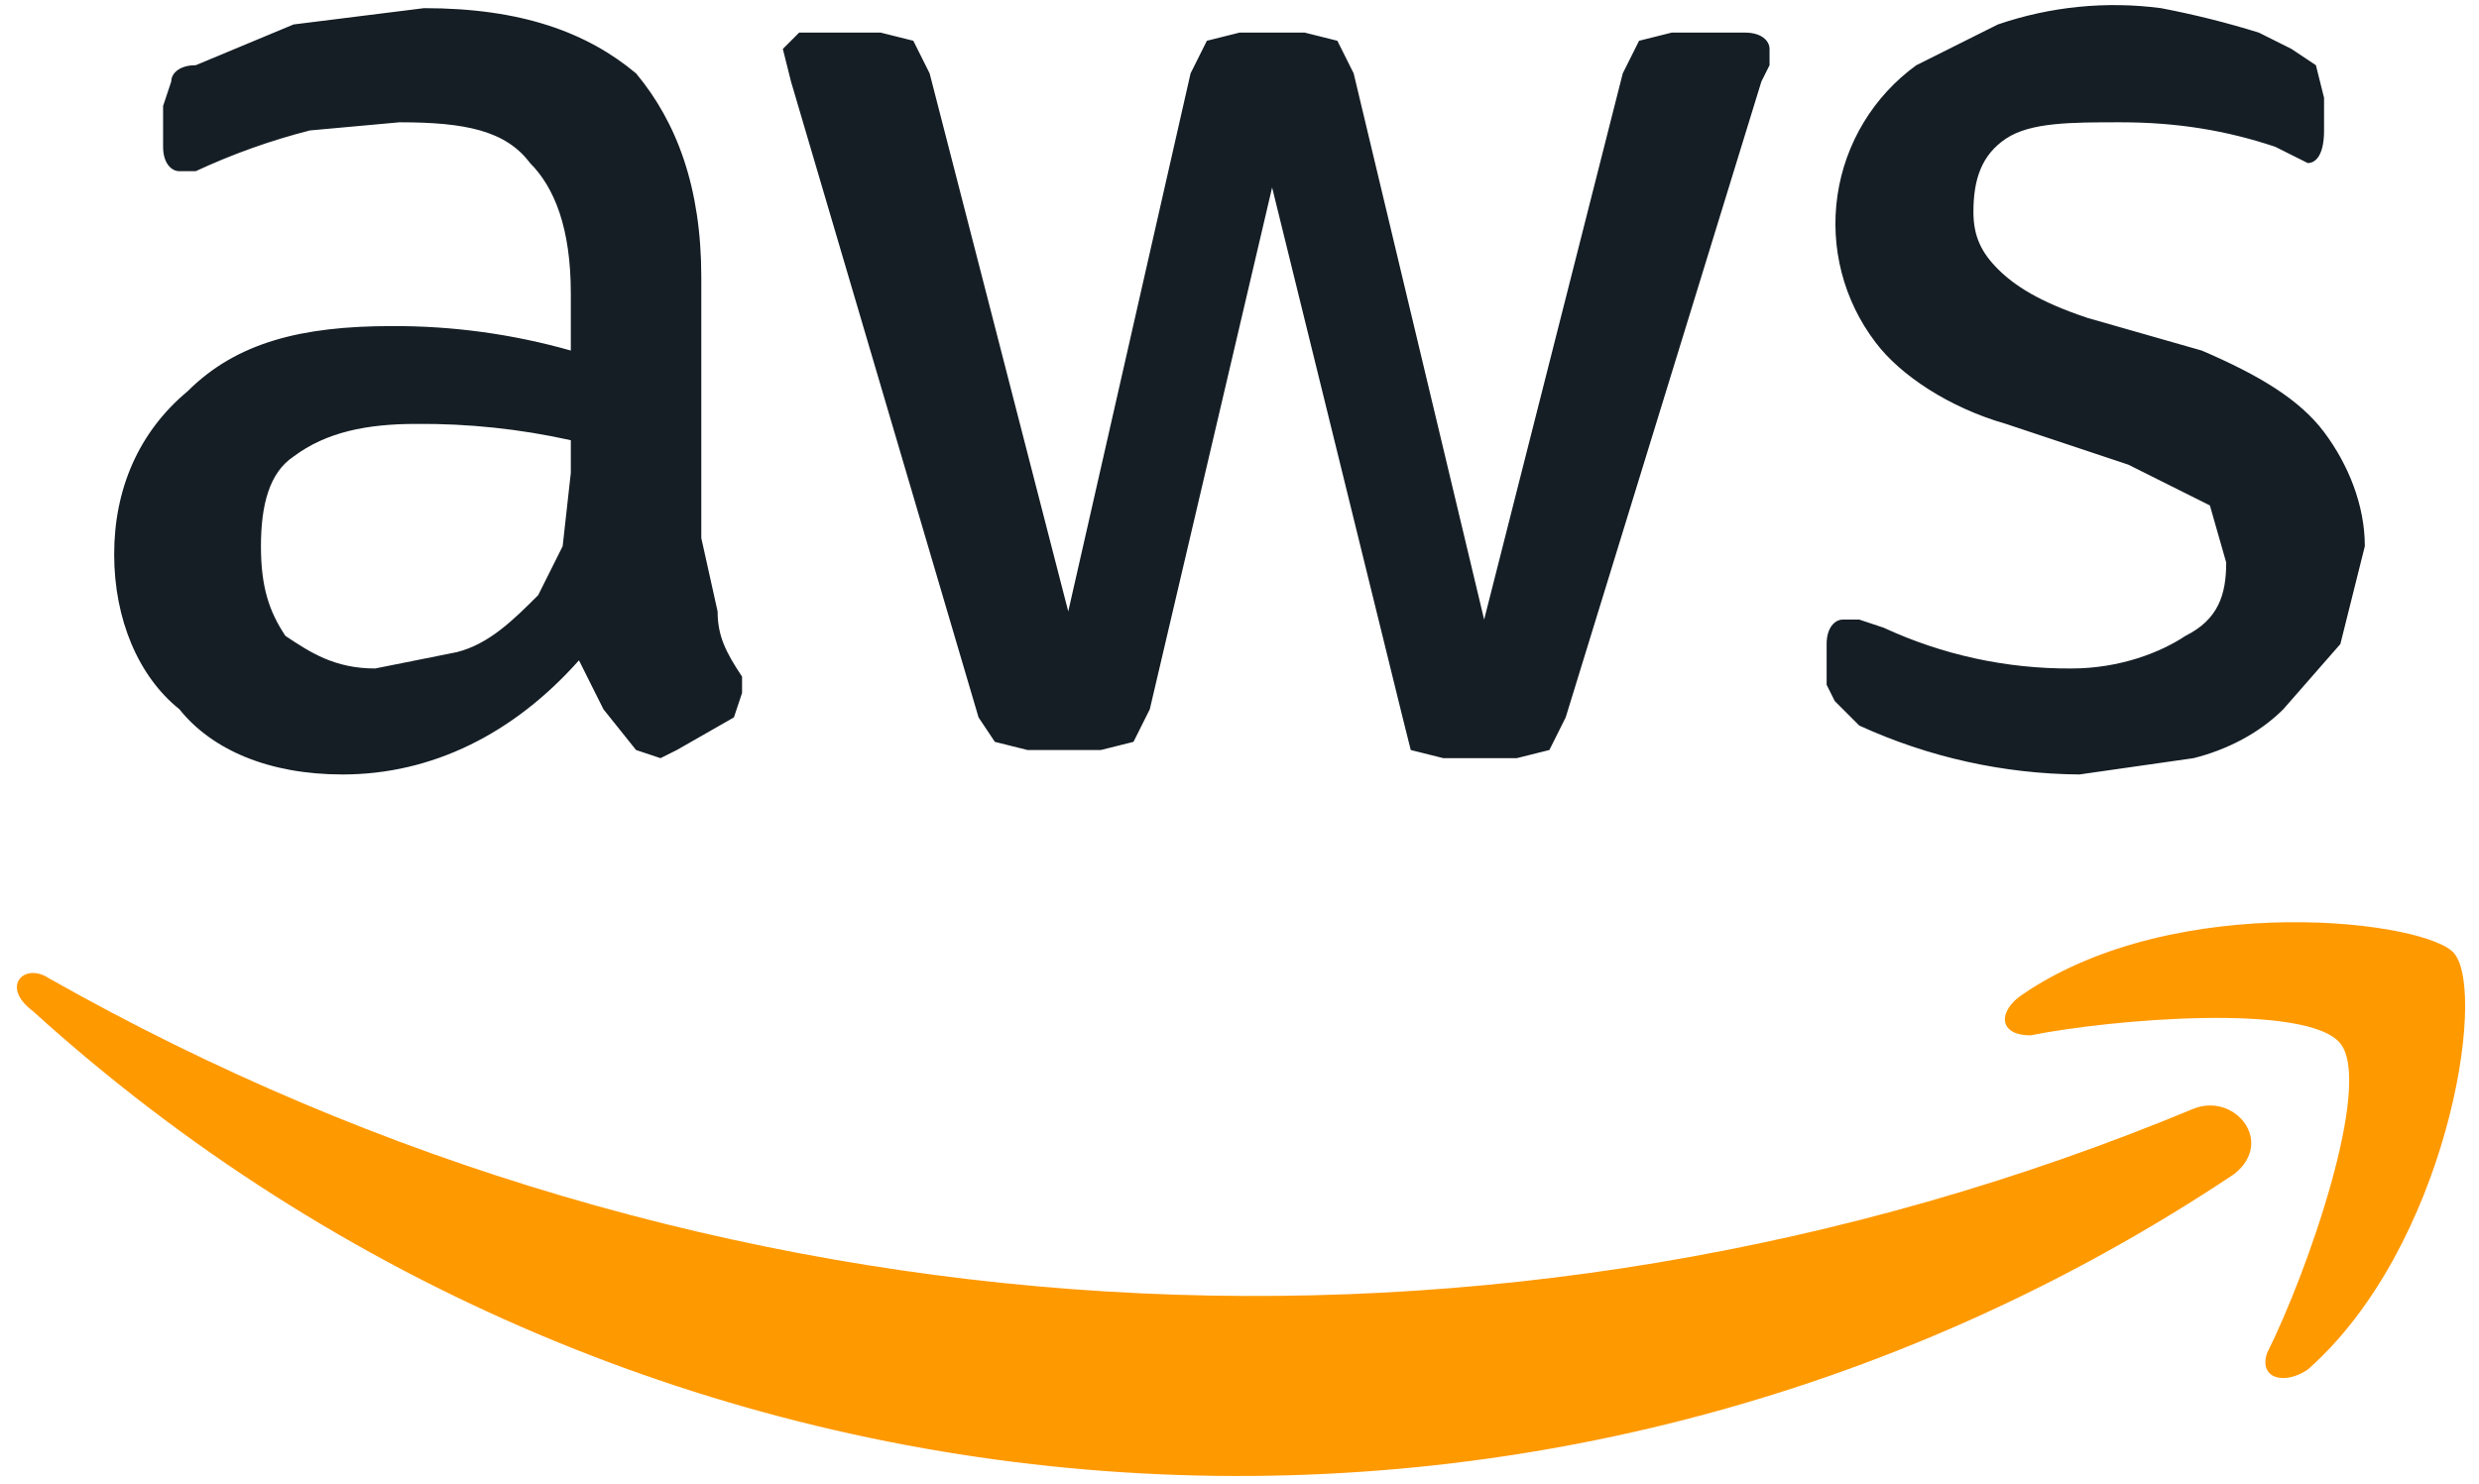
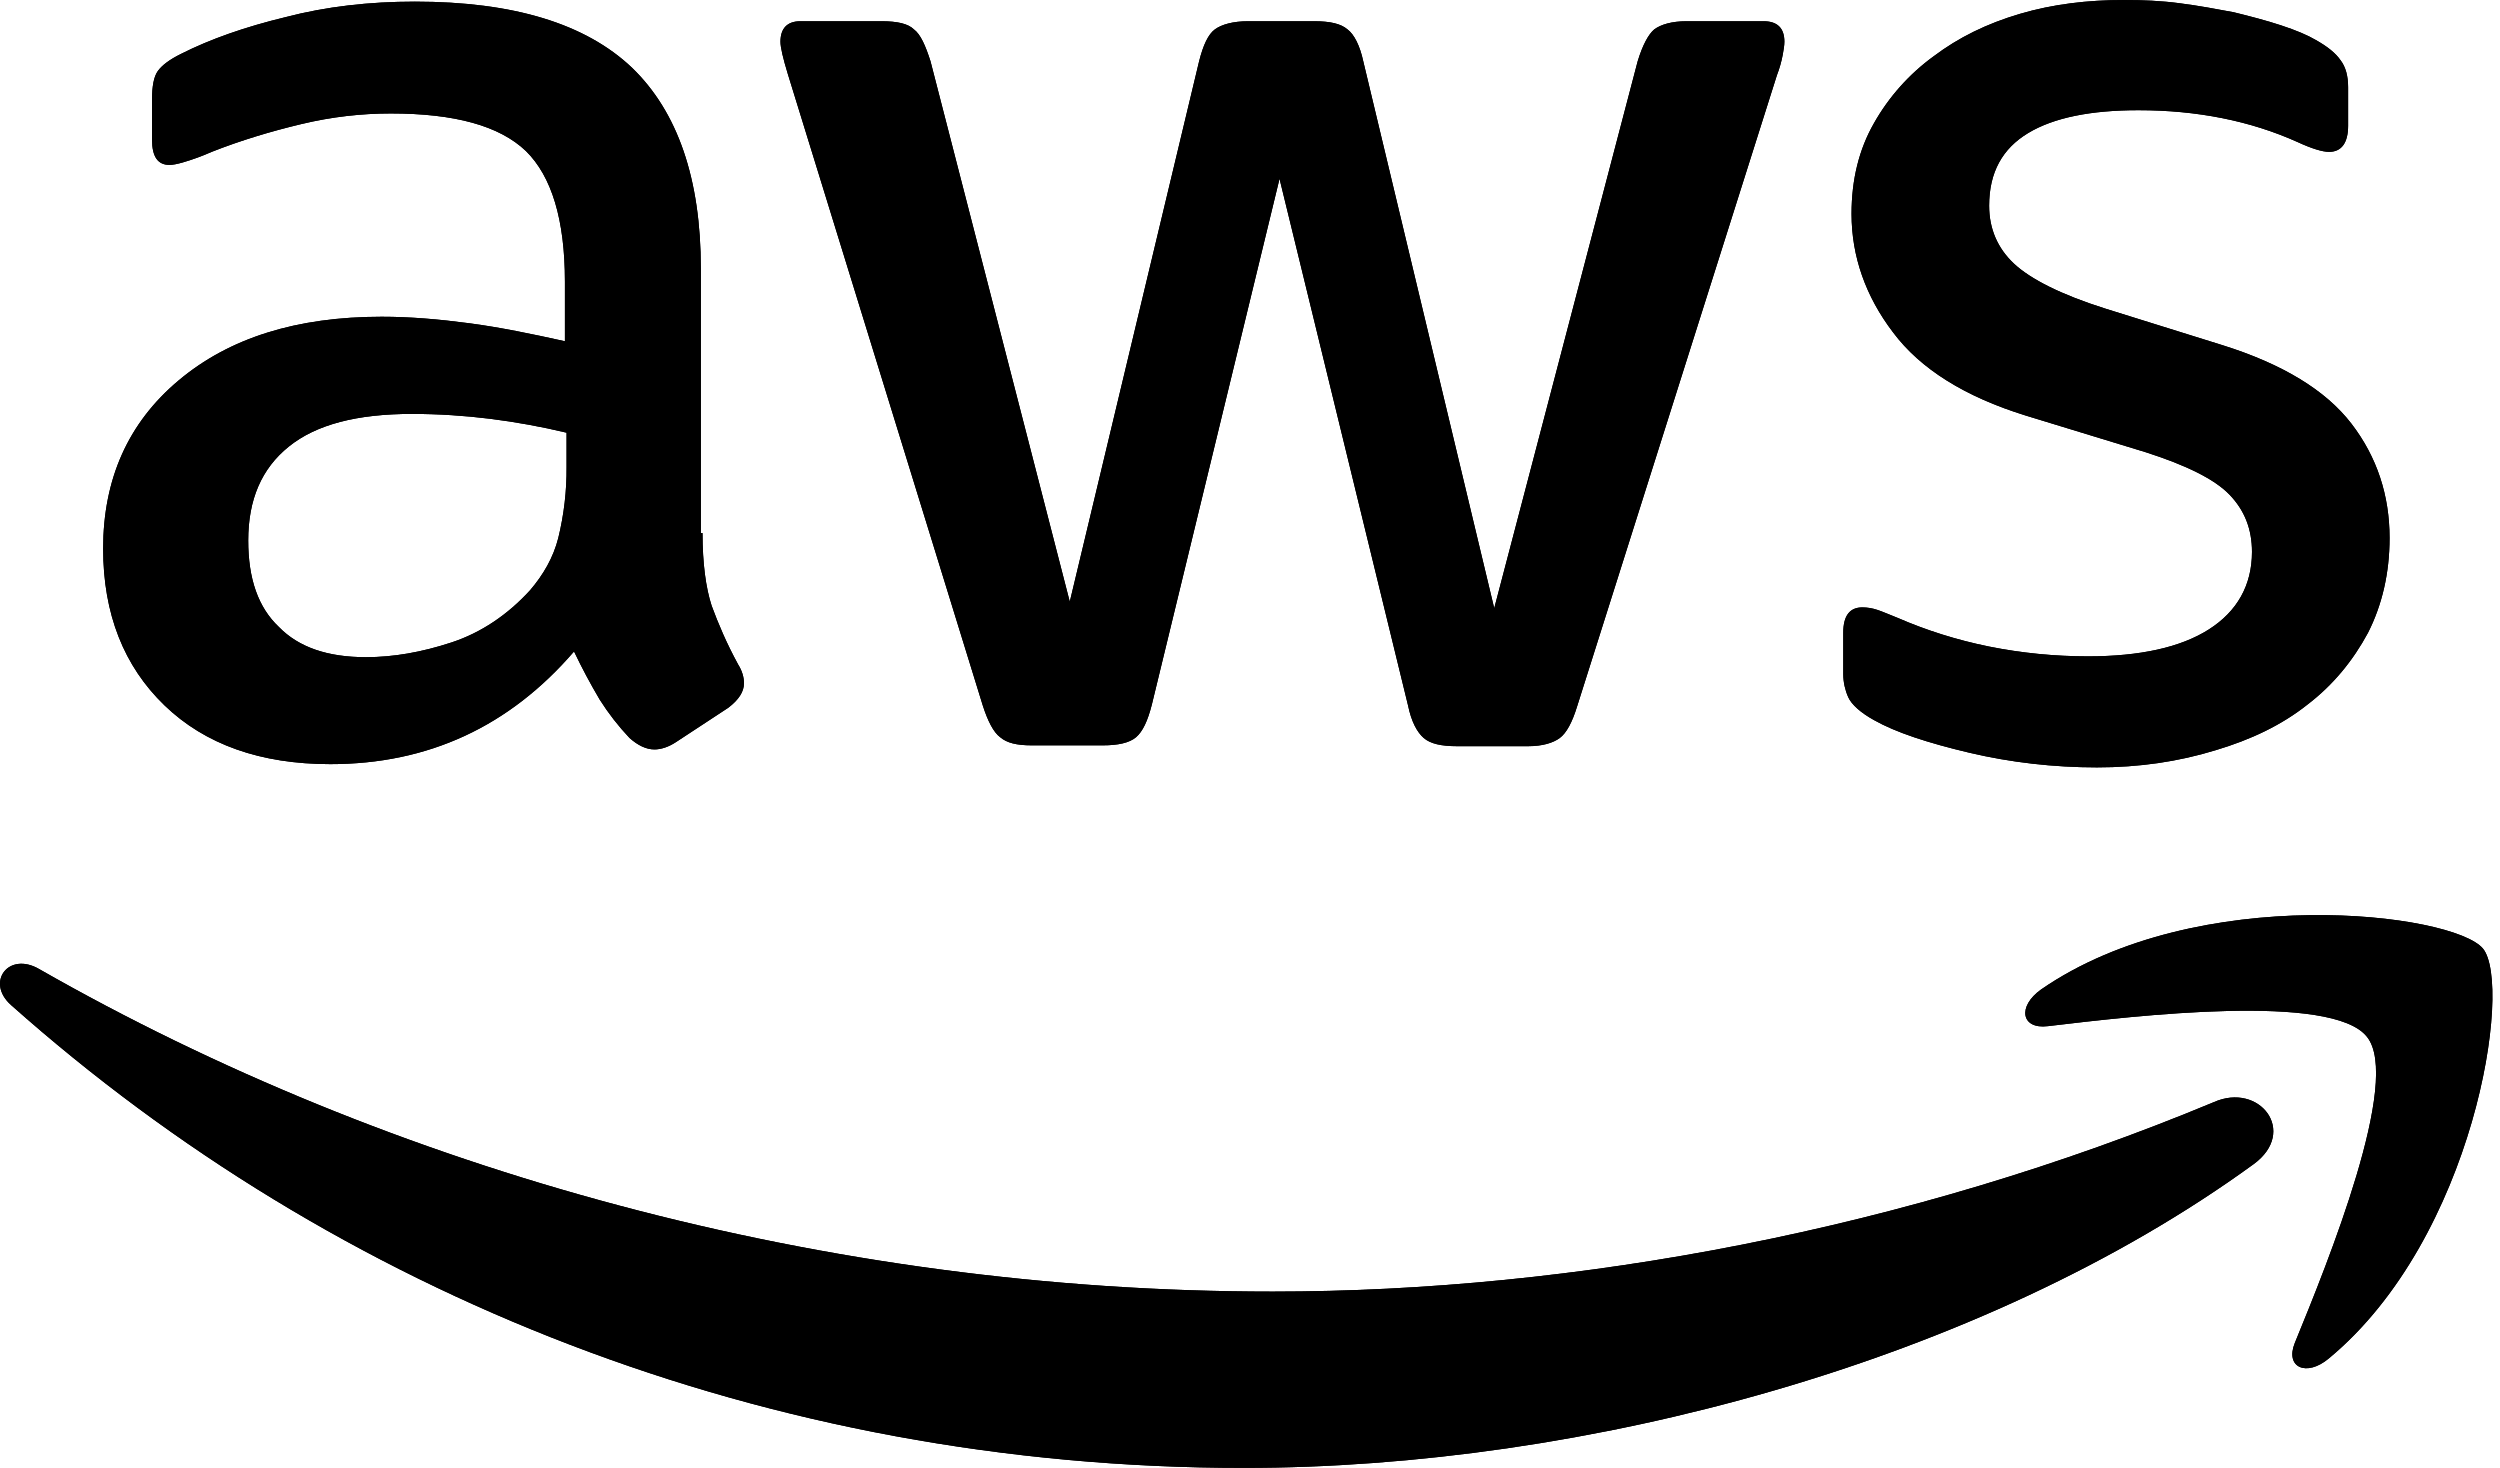
- <svg xmlns="http://www.w3.org/2000/svg" xml:space="preserve" x="0" y="0" viewBox="0 0 304 182">
-   <path fill="#151e25" d="m86 66 2 9c0 3 1 5 3 8v2l-1 3-7 4-2 1-3-1-4-5-3-6c-8 9-18 14-29 14-9 0-16-3-20-8-5-4-8-11-8-19s3-15 9-20c6-6 14-8 25-8a79 79 0 0 1 22 3v-7c0-8-2-13-5-16-3-4-8-5-16-5l-11 1a80 80 0 0 0-14 5h-2c-1 0-2-1-2-3v-5l1-3c0-1 1-2 3-2l12-5 16-2c12 0 20 3 26 8 5 6 8 14 8 25v32zM46 82l10-2c4-1 7-4 10-7l3-6 1-9v-4a84 84 0 0 0-19-2c-6 0-11 1-15 4-3 2-4 6-4 11s1 8 3 11c3 2 6 4 11 4zm80 10-4-1-2-3-23-78-1-4 2-2h10l4 1 2 4 17 66 15-66 2-4 4-1h8l4 1 2 4 16 67 17-67 2-4 4-1h9c2 0 3 1 3 2v2l-1 2-24 78-2 4-4 1h-9l-4-1-1-4-16-65-15 64-2 4-4 1h-9zm129 3a66 66 0 0 1-27-6l-3-3-1-2v-5c0-2 1-3 2-3h2l3 1a54 54 0 0 0 23 5c6 0 11-2 14-4 4-2 5-5 5-9l-2-7-10-5-15-5c-7-2-13-6-16-10a24 24 0 0 1 5-34l10-5a44 44 0 0 1 20-2 110 110 0 0 1 12 3l4 2 3 2 1 4v4c0 3-1 4-2 4l-4-2c-6-2-12-3-19-3-6 0-11 0-14 2s-4 5-4 9c0 3 1 5 3 7s5 4 11 6l14 4c7 3 12 6 15 10s5 9 5 14l-3 12-7 8c-3 3-7 5-11 6l-14 2z" />
-   <path fill="#FF9900" d="M274 144A220 220 0 0 1 4 124c-4-3-1-6 2-4a300 300 0 0 0 263 16c5-2 10 4 5 8z" />
-   <path fill="#FF9900" d="M287 128c-4-5-28-3-38-1-4 0-4-3-1-5 19-13 50-9 53-5 4 5-1 36-18 51-3 2-6 1-5-2 5-10 13-33 9-38z" />
+ <svg xmlns="http://www.w3.org/2000/svg" viewBox="0 0 109 64">
+   <path d="M30.63 23.243c0 1.317.144 2.385.398 3.168.289.783.65 1.637 1.156 2.563.18.284.253.569.253.818 0 .356-.217.712-.687 1.068l-2.277 1.495c-.325.214-.65.32-.94.32-.361 0-.723-.178-1.084-.498a11 11 0 0 1-1.301-1.673 27 27 0 0 1-1.12-2.1q-4.23 4.912-10.627 4.912c-3.037 0-5.458-.854-7.23-2.563-1.77-1.708-2.674-3.986-2.674-6.834 0-3.025 1.084-5.481 3.29-7.332 2.204-1.851 5.132-2.777 8.855-2.777 1.229 0 2.494.107 3.831.285s2.71.463 4.157.783V12.28c0-2.705-.579-4.592-1.7-5.695-1.156-1.104-3.108-1.638-5.89-1.638-1.266 0-2.567.143-3.904.463-1.338.32-2.64.712-3.904 1.21a10 10 0 0 1-1.265.463c-.253.071-.434.107-.579.107-.506 0-.759-.356-.759-1.104V4.342c0-.57.073-.996.253-1.246.181-.249.506-.498 1.012-.747q1.899-.96 4.555-1.602c1.77-.462 3.65-.676 5.638-.676 4.302 0 7.446.961 9.47 2.883 1.989 1.922 3 4.84 3 8.756v11.533zm-14.675 5.41c1.193 0 2.422-.213 3.723-.64s2.458-1.21 3.434-2.279c.578-.676 1.012-1.423 1.229-2.278a12.6 12.6 0 0 0 .361-3.096v-1.495a31 31 0 0 0-3.325-.605 28 28 0 0 0-3.398-.214c-2.422 0-4.193.463-5.386 1.424-1.192.96-1.77 2.313-1.77 4.093 0 1.673.433 2.919 1.337 3.773.867.89 2.132 1.317 3.795 1.317m29.024 3.844c-.65 0-1.084-.106-1.373-.356-.29-.213-.542-.711-.759-1.388L34.353 3.24c-.217-.712-.325-1.175-.325-1.424 0-.57.289-.89.867-.89h3.542c.687 0 1.157.107 1.41.356.29.214.506.712.723 1.388l6.072 23.564L52.281 2.67c.18-.712.398-1.174.687-1.388s.795-.356 1.445-.356h2.892c.687 0 1.157.107 1.446.356.289.214.542.712.687 1.388l5.71 23.849L71.402 2.67c.217-.712.47-1.174.723-1.388.289-.213.759-.356 1.41-.356h3.36c.58 0 .904.285.904.89 0 .178-.036.356-.072.57a5 5 0 0 1-.253.89l-8.71 27.514q-.326 1.067-.76 1.388c-.29.214-.759.356-1.374.356h-3.108c-.687 0-1.157-.107-1.446-.356-.289-.25-.542-.712-.687-1.424L55.787 7.795l-5.566 22.923c-.181.712-.398 1.174-.687 1.423s-.795.356-1.446.356zm46.447.961c-1.88 0-3.759-.213-5.566-.64s-3.217-.89-4.157-1.424c-.578-.32-.976-.676-1.12-.997a2.5 2.5 0 0 1-.217-.996v-1.816c0-.747.289-1.103.831-1.103q.326 0 .65.107c.218.07.543.213.904.356 1.23.534 2.567.96 3.976 1.245a22 22 0 0 0 4.302.427c2.277 0 4.048-.391 5.277-1.174s1.88-1.922 1.88-3.382c0-.996-.326-1.815-.977-2.491-.65-.676-1.88-1.282-3.65-1.851l-5.241-1.602c-2.639-.818-4.59-2.029-5.784-3.63-1.192-1.566-1.807-3.31-1.807-5.162q0-2.242.976-3.95a9.2 9.2 0 0 1 2.603-2.92c1.084-.818 2.313-1.423 3.759-1.85S91.029 0 92.619 0c.795 0 1.627.035 2.422.142.831.107 1.59.25 2.35.392.722.178 1.409.356 2.06.57q.975.32 1.518.64c.506.285.867.57 1.084.89q.325.427.325 1.174v1.673c0 .748-.289 1.14-.831 1.14-.289 0-.759-.143-1.374-.428q-3.09-1.388-6.94-1.388c-2.06 0-3.686.32-4.807.997-1.12.676-1.699 1.708-1.699 3.168 0 .996.362 1.85 1.085 2.527.723.676 2.06 1.352 3.976 1.957l5.132 1.602c2.603.819 4.482 1.958 5.603 3.417 1.12 1.46 1.662 3.133 1.662 4.983 0 1.53-.325 2.92-.939 4.13-.651 1.21-1.518 2.277-2.639 3.132-1.12.89-2.458 1.53-4.012 1.993-1.627.498-3.325.747-5.169.747m6.828 17.302C86.363 59.408 69.085 64 54.23 64 33.41 64 14.65 56.42.481 43.82c-1.12-.997-.108-2.35 1.23-1.567 15.325 8.756 34.229 14.06 53.784 14.06 13.193 0 27.687-2.705 41.024-8.258 1.988-.89 3.687 1.282 1.735 2.705" data-rg-fill="true" />
+   <path d="M103.199 45.204c-1.519-1.922-10.049-.925-13.916-.463-1.157.143-1.338-.854-.29-1.601 6.796-4.699 17.965-3.346 19.266-1.78 1.301 1.602-.362 12.6-6.723 17.868-.976.819-1.916.392-1.482-.676 1.446-3.524 4.663-11.461 3.145-13.348M30.63 23.243c0 1.317.144 2.385.398 3.168.289.783.65 1.637 1.156 2.563.18.284.253.569.253.818 0 .356-.217.712-.687 1.068l-2.277 1.495c-.325.214-.65.32-.94.32-.361 0-.723-.178-1.084-.498a11 11 0 0 1-1.301-1.673 27 27 0 0 1-1.12-2.1q-4.23 4.912-10.627 4.912c-3.037 0-5.458-.854-7.23-2.563-1.77-1.708-2.674-3.986-2.674-6.834 0-3.025 1.084-5.481 3.29-7.332 2.204-1.851 5.132-2.777 8.855-2.777 1.229 0 2.494.107 3.831.285s2.71.463 4.157.783V12.28c0-2.705-.579-4.592-1.7-5.695-1.156-1.104-3.108-1.638-5.89-1.638-1.266 0-2.567.143-3.904.463-1.338.32-2.64.712-3.904 1.21a10 10 0 0 1-1.265.463c-.253.071-.434.107-.579.107-.506 0-.759-.356-.759-1.104V4.342c0-.57.073-.996.253-1.246.181-.249.506-.498 1.012-.747q1.899-.96 4.555-1.602c1.77-.462 3.65-.676 5.638-.676 4.302 0 7.446.961 9.47 2.883 1.989 1.922 3 4.84 3 8.756v11.533zm-14.675 5.41c1.193 0 2.422-.213 3.723-.64s2.458-1.21 3.434-2.279c.578-.676 1.012-1.423 1.229-2.278a12.6 12.6 0 0 0 .361-3.096v-1.495a31 31 0 0 0-3.325-.605 28 28 0 0 0-3.398-.214c-2.422 0-4.193.463-5.386 1.424-1.192.96-1.77 2.313-1.77 4.093 0 1.673.433 2.919 1.337 3.773.867.89 2.132 1.317 3.795 1.317m29.024 3.844c-.65 0-1.084-.106-1.373-.356-.29-.213-.542-.711-.759-1.388L34.353 3.24c-.217-.712-.325-1.175-.325-1.424 0-.57.289-.89.867-.89h3.542c.687 0 1.157.107 1.41.356.29.214.506.712.723 1.388l6.072 23.564L52.281 2.67c.18-.712.398-1.174.687-1.388s.795-.356 1.445-.356h2.892c.687 0 1.157.107 1.446.356.29.214.542.712.687 1.388l5.71 23.848L71.403 2.67c.217-.712.47-1.174.723-1.388.289-.213.759-.356 1.41-.356h3.36c.58 0 .904.285.904.89 0 .178-.036.356-.072.57a5 5 0 0 1-.253.89l-8.71 27.514q-.326 1.067-.76 1.388c-.29.214-.759.356-1.373.356h-3.109c-.687 0-1.157-.107-1.446-.356-.289-.25-.542-.712-.687-1.424L55.787 7.795l-5.566 22.923c-.181.712-.398 1.174-.687 1.423s-.795.356-1.446.356zm46.447.961c-1.88 0-3.759-.213-5.566-.64s-3.217-.89-4.157-1.424c-.578-.32-.976-.676-1.12-.997a2.5 2.5 0 0 1-.217-.996v-1.816c0-.747.289-1.103.831-1.103q.326 0 .65.107c.218.07.543.213.904.356 1.23.534 2.567.96 3.976 1.245a22 22 0 0 0 4.302.427c2.277 0 4.048-.391 5.277-1.174s1.88-1.922 1.88-3.382c0-.996-.326-1.815-.977-2.491-.65-.676-1.88-1.282-3.65-1.851l-5.241-1.602c-2.639-.818-4.59-2.029-5.784-3.63-1.192-1.566-1.807-3.31-1.807-5.162q0-2.242.976-3.95a9.2 9.2 0 0 1 2.603-2.92c1.084-.818 2.313-1.423 3.759-1.85S91.029 0 92.619 0c.795 0 1.627.035 2.422.142.831.107 1.59.25 2.35.392.722.178 1.409.356 2.06.57q.975.32 1.518.64c.506.285.867.57 1.084.89q.325.427.325 1.174v1.673c0 .748-.289 1.14-.831 1.14-.289 0-.759-.143-1.374-.428q-3.09-1.388-6.94-1.388c-2.06 0-3.686.32-4.807.997-1.12.676-1.699 1.708-1.699 3.168 0 .996.362 1.85 1.085 2.527.723.676 2.06 1.352 3.976 1.957l5.132 1.602c2.603.819 4.482 1.958 5.603 3.417 1.12 1.46 1.663 3.133 1.663 4.983 0 1.53-.326 2.92-.94 4.13-.651 1.21-1.518 2.277-2.639 3.132-1.12.89-2.458 1.53-4.012 1.993-1.626.498-3.325.747-5.169.747" data-rg-fill="true" />
+   <path d="M98.254 50.76C86.363 59.408 69.085 64 54.23 64 33.41 64 14.65 56.42.482 43.82c-1.12-.997-.108-2.35 1.23-1.567 15.325 8.757 34.229 14.06 53.784 14.06 13.193 0 27.687-2.705 41.024-8.258 1.988-.89 3.687 1.282 1.735 2.705Z" data-rg-fill="true" />
+   <path d="M103.199 45.204c-1.519-1.922-10.049-.925-13.916-.463-1.157.143-1.338-.854-.29-1.601 6.796-4.699 17.965-3.346 19.266-1.78 1.301 1.602-.362 12.6-6.723 17.868-.976.819-1.916.392-1.482-.676 1.446-3.524 4.663-11.461 3.145-13.348" data-rg-fill="true" />
</svg>
